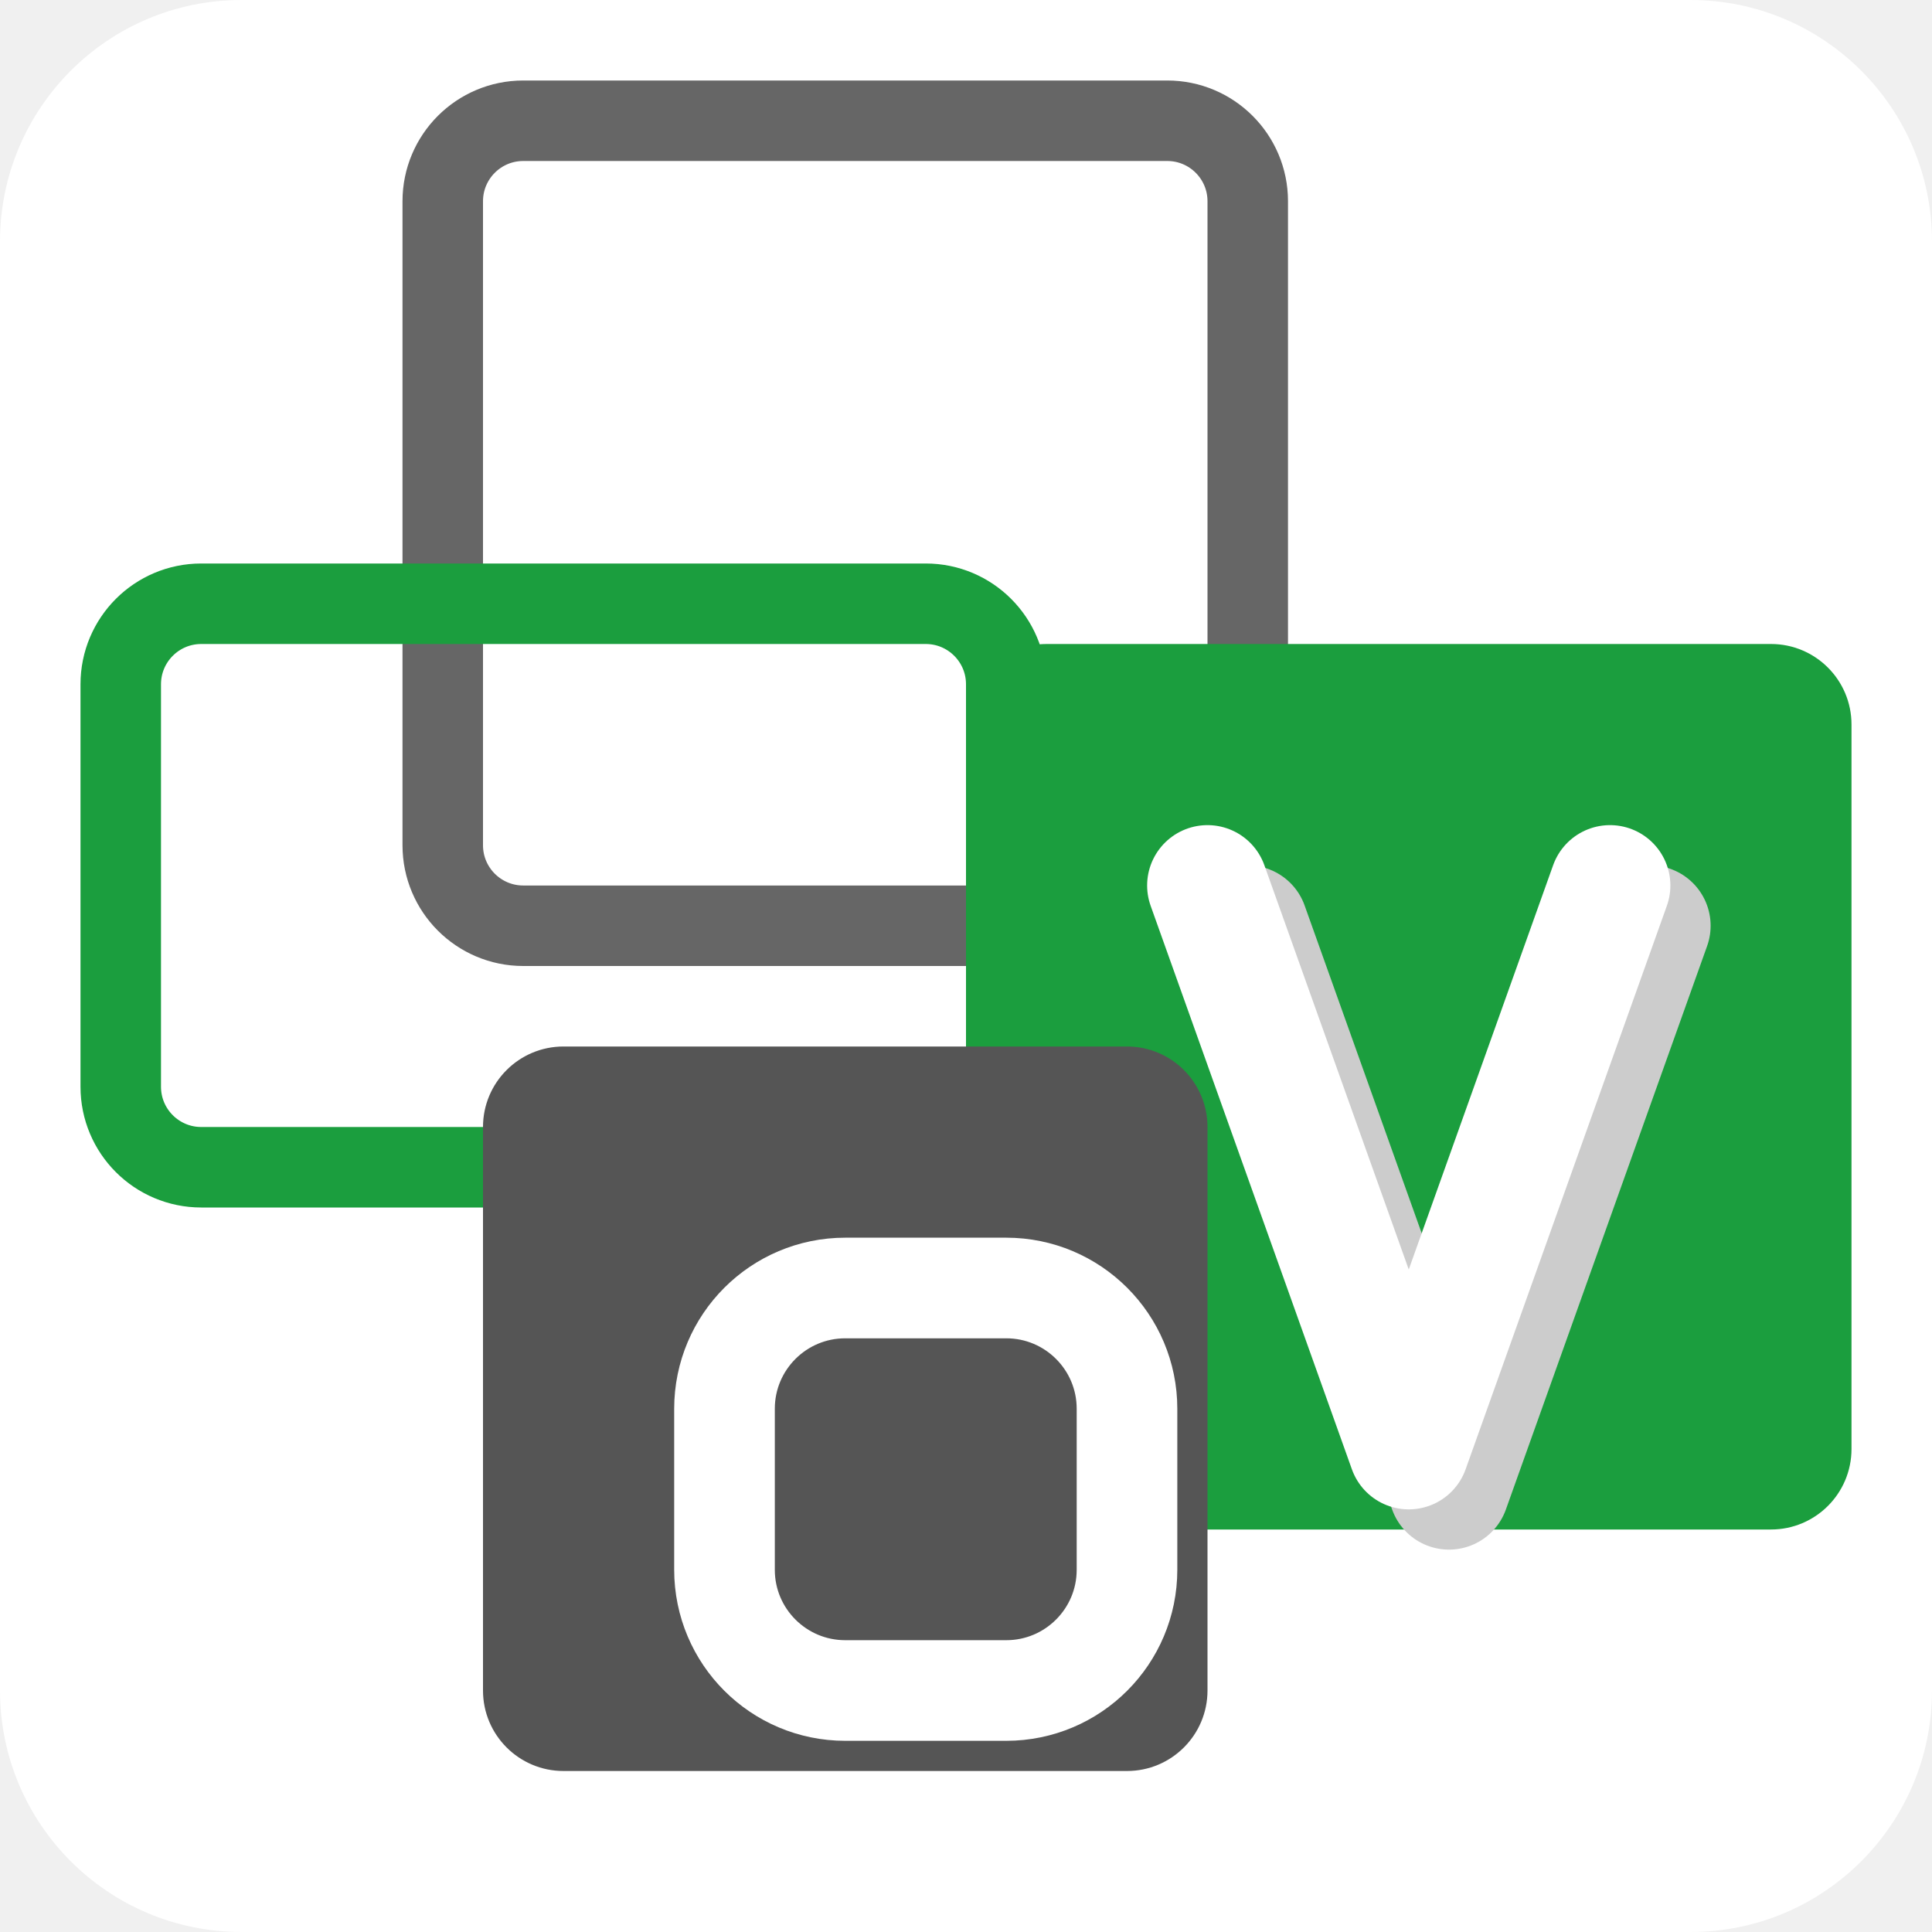
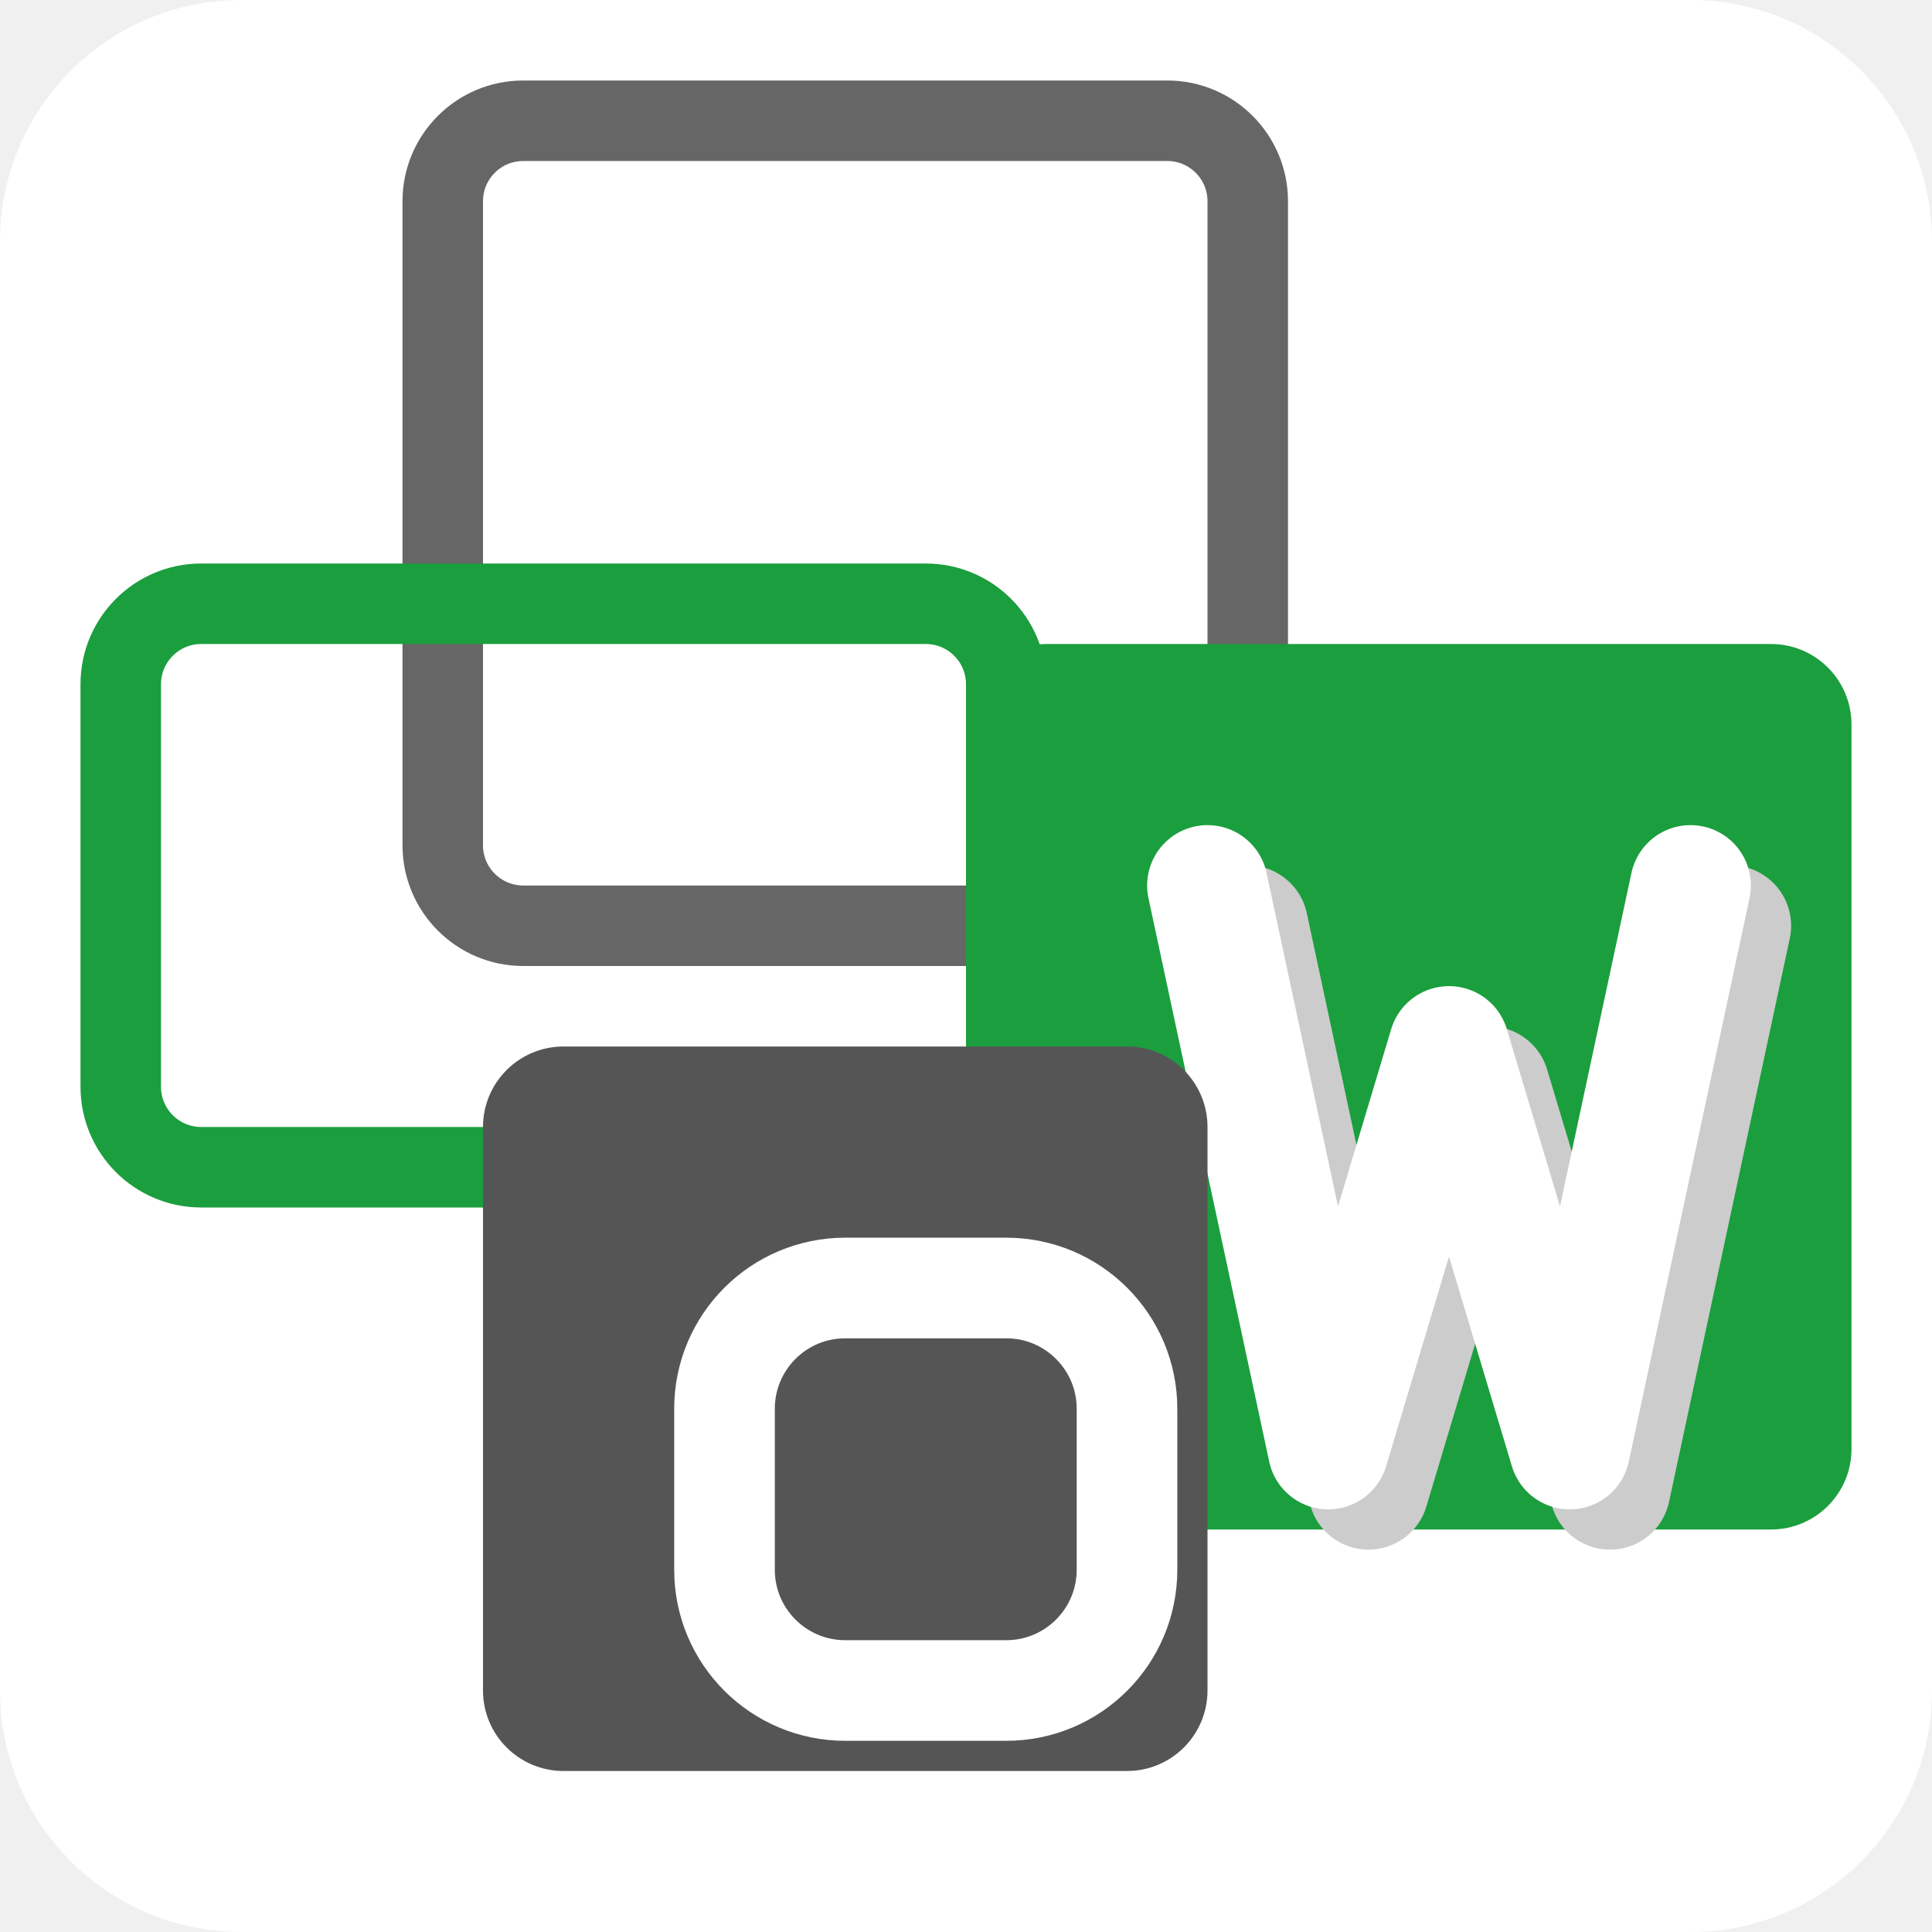
<svg xmlns="http://www.w3.org/2000/svg" viewBox="0 0 48 48" fill="none">
  <rect width="48" height="48" rx="6" fill="white" />
  <rect x="11" y="3" width="20" height="20" rx="2" stroke="#666666" stroke-width="2" fill="none" />
  <rect x="3" y="15" width="22" height="14" rx="2" stroke="#1B9E3E" stroke-width="2" fill="none" />
  <rect x="24" y="16" width="22" height="22" rx="2" fill="#1B9E3E" />
-   <path d="M30 22 L35 36 L40 22" stroke="#CCCCCC" stroke-width="3" fill="none" stroke-linecap="round" stroke-linejoin="round" transform="translate(1,1)" />
-   <path d="M30 22 L35 36 L40 22" stroke="white" stroke-width="3" fill="none" stroke-linecap="round" stroke-linejoin="round" />
+   <path d="M30 22 L33 36 L36 26 L39 36 L42 22" stroke="#CCCCCC" stroke-width="3" fill="none" stroke-linecap="round" stroke-linejoin="round" transform="translate(1,1)" />
+   <path d="M30 22 L33 36 L36 26 L39 36 L42 22" stroke="white" stroke-width="3" fill="none" stroke-linecap="round" stroke-linejoin="round" />
  <rect x="12" y="26" width="18" height="18" rx="2" fill="#555555" />
  <rect x="18" y="32" width="10" height="10" rx="3" stroke="white" stroke-width="2.5" fill="none" />
</svg>
